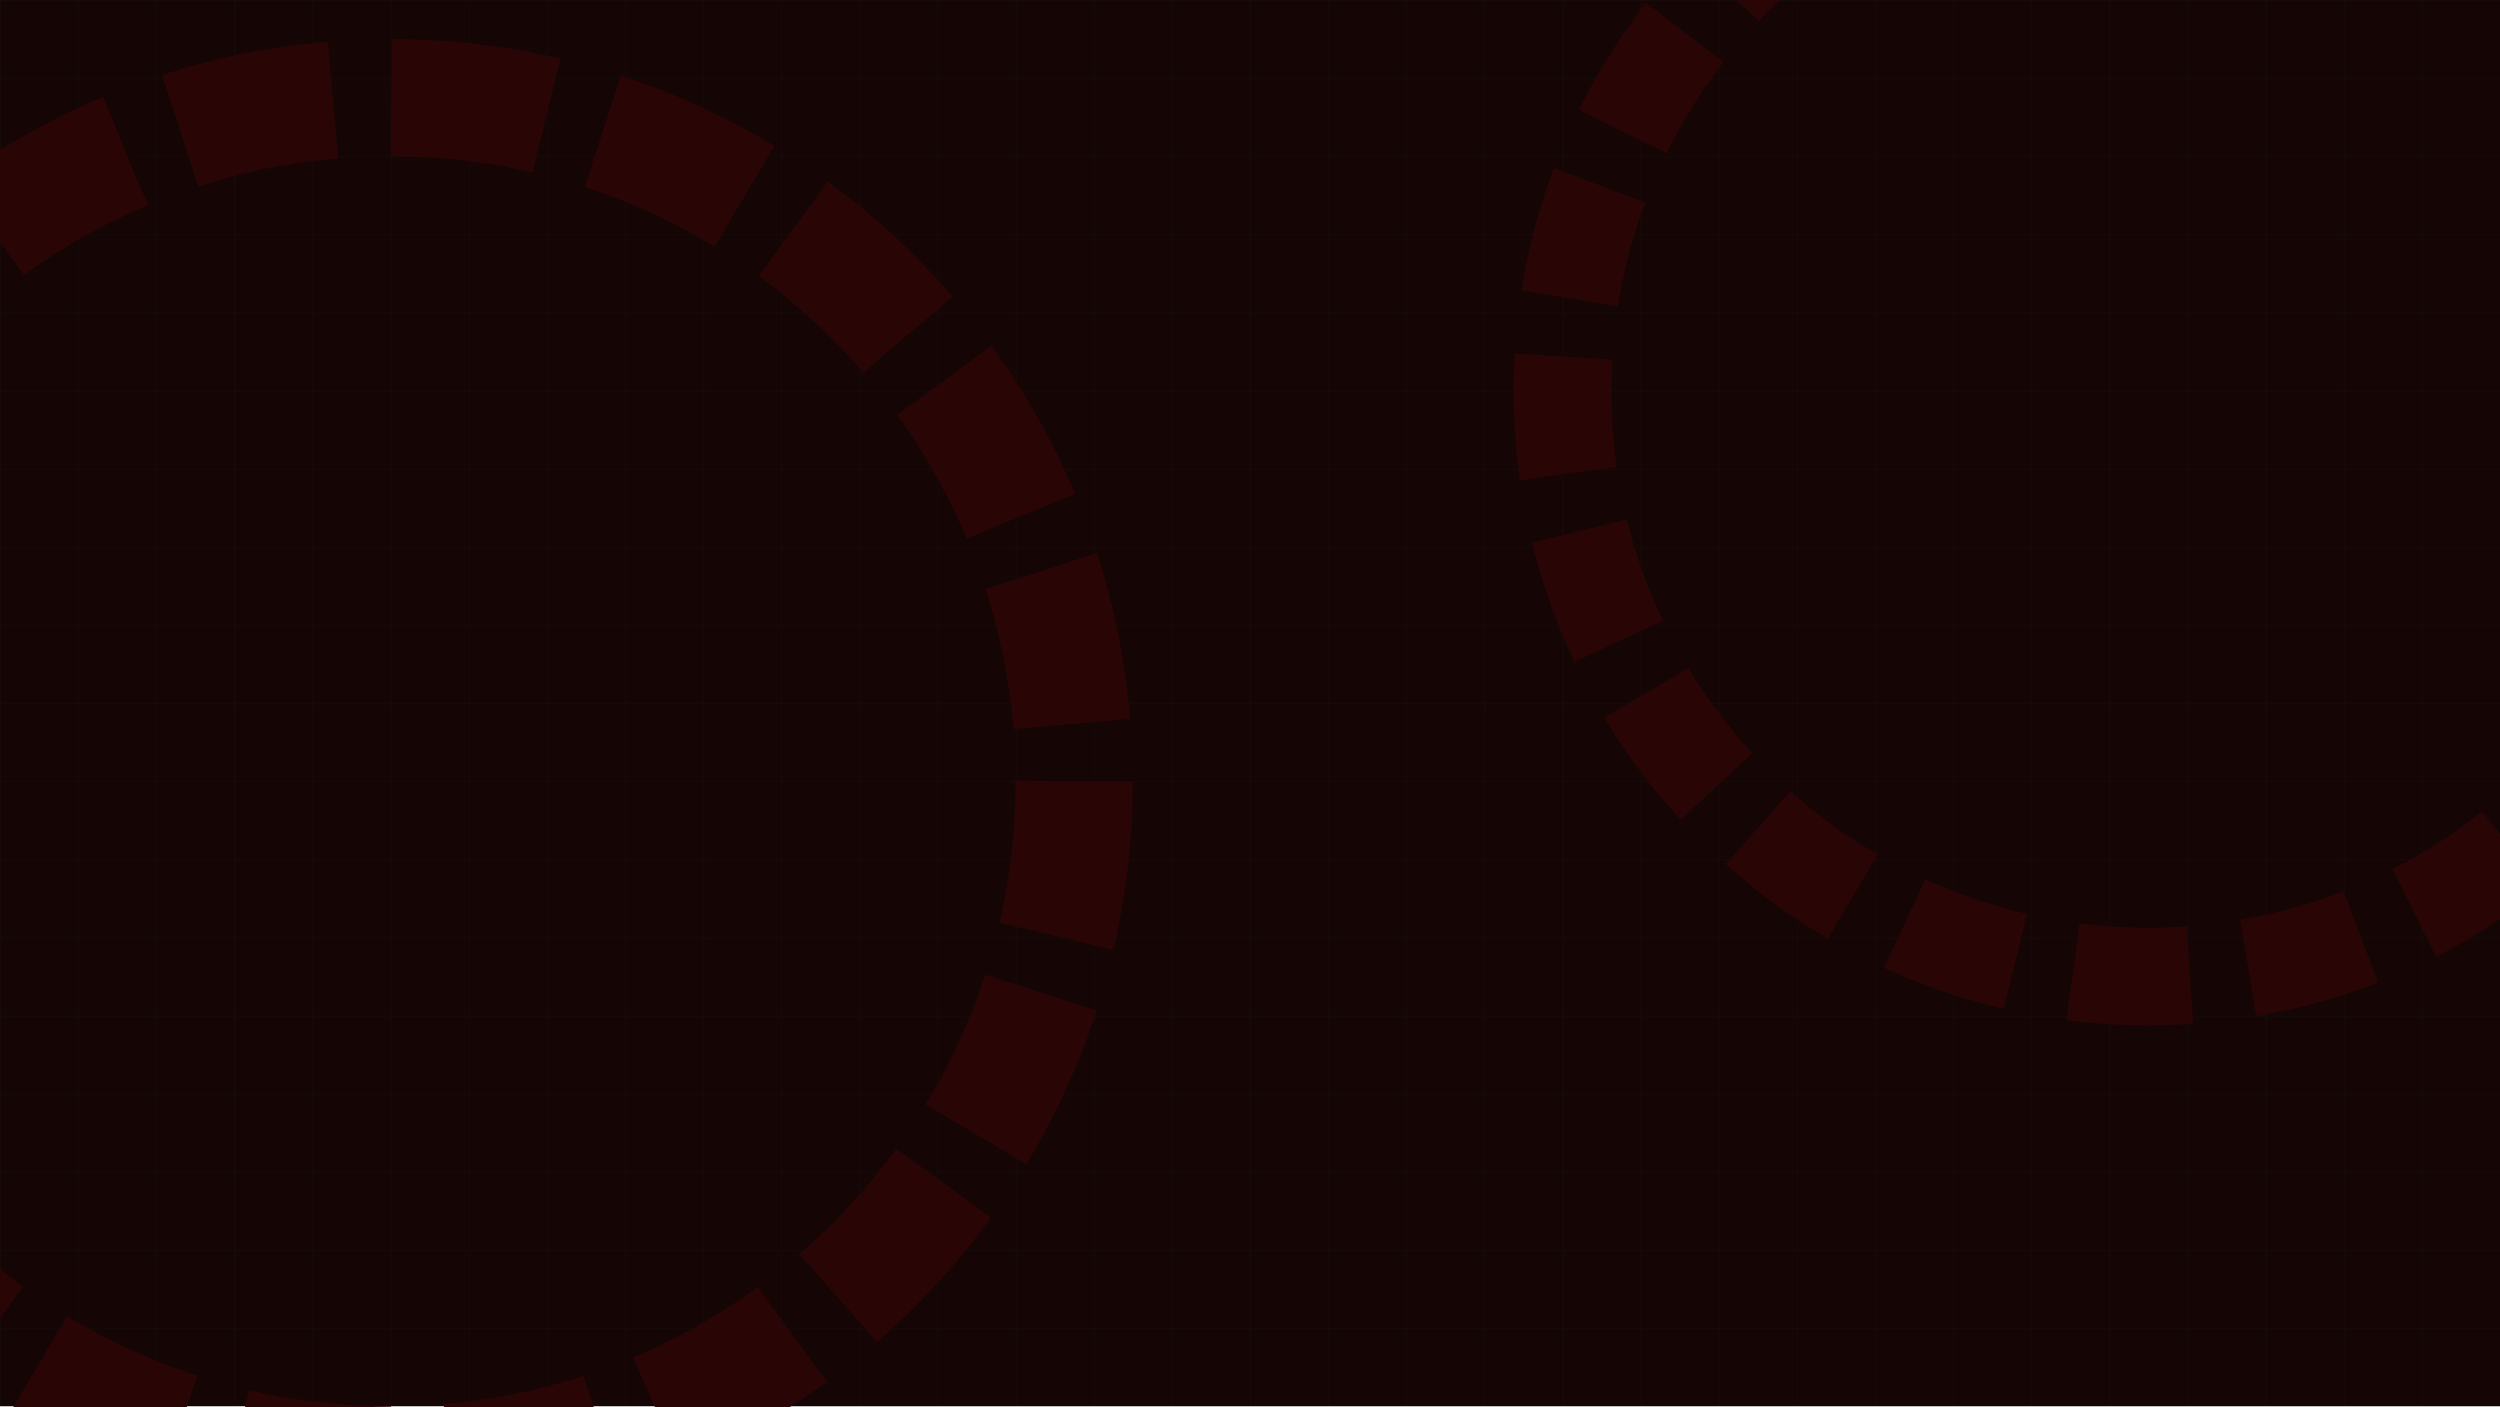
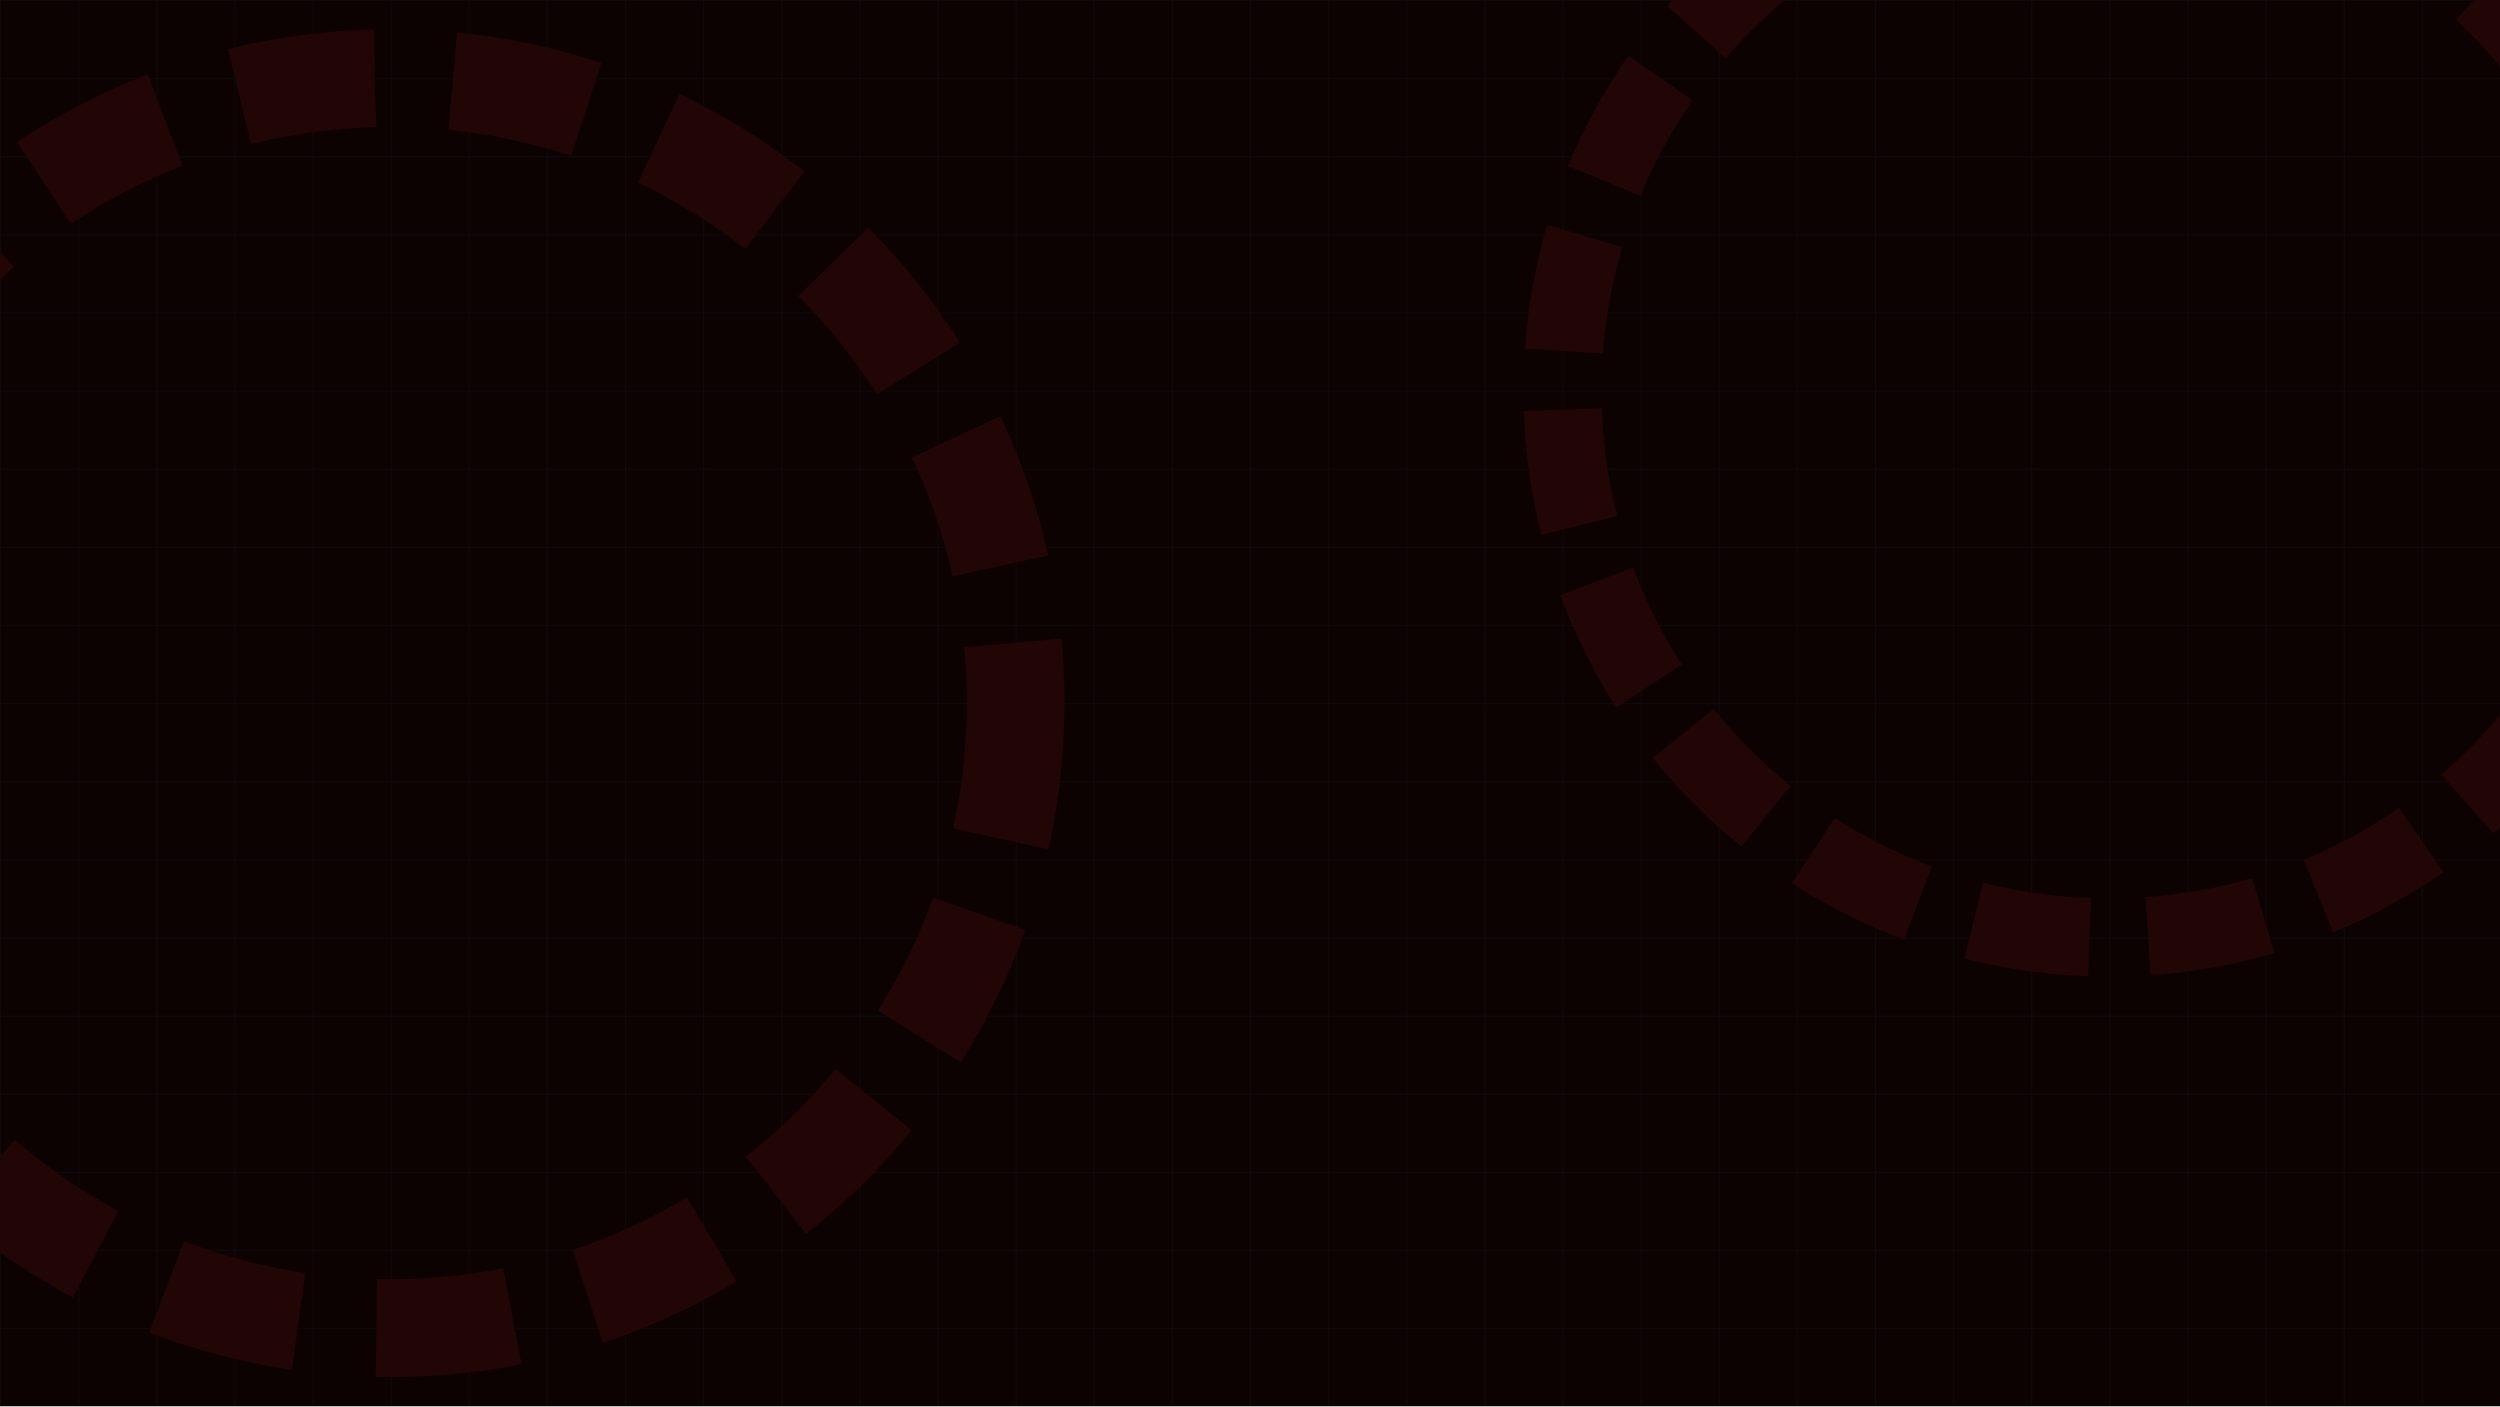
<svg xmlns="http://www.w3.org/2000/svg" viewBox="0 0 1280 720" width="1280" height="720">
  <defs>
    <filter id="bgGlow" x="-50%" y="-50%" width="200%" height="200%">
-       <feGaussianBlur stdDeviation="4" result="blur" />
-       <feComposite in="SourceGraphic" in2="blur" operator="over" />
+       <feGaussianBlur stdDeviation="5" result="blur" />
+       <feMerge>
+         <feMergeNode in="blur" />
+         <feMergeNode in="SourceGraphic" />
+       </feMerge>
    </filter>
    <pattern id="grid" width="40" height="40" patternUnits="userSpaceOnUse">
-       <path d="M 40 0 L 0 0 0 40" fill="none" stroke="#00ffff" stroke-width="0.5" opacity="0.15" />
+       <path d="M 40 0 L 0 0 0 40" fill="none" stroke="#00ffff" stroke-width="0.75" opacity="0.12" />
    </pattern>
    <linearGradient id="bgFade" x1="0%" y1="0%" x2="0%" y2="100%">
-       <stop offset="0%" stop-color="#05050a" />
-       <stop offset="50%" stop-color="#151025" />
-       <stop offset="100%" stop-color="#2a1b40" />
+       <stop offset="0%" stop-color="#04030a" />
+       <stop offset="40%" stop-color="#0f0c21" />
+       <stop offset="85%" stop-color="#180e32" />
+       <stop offset="100%" stop-color="#241245" />
    </linearGradient>
  </defs>
-   <rect width="1280" height="720" fill="#150505" />
-   <rect width="1280" height="720" fill="url(#grid)" opacity="0.3" />
-   <circle cx="200" cy="400" r="350" fill="none" stroke="#2a0505" stroke-width="60" stroke-dasharray="80 30" />
-   <circle cx="1100" cy="200" r="300" fill="none" stroke="#2a0505" stroke-width="50" stroke-dasharray="60 30" />
+   <rect width="1280" height="720" fill="#0d0202" />
+   <rect width="1280" height="720" fill="url(#grid)" opacity="0.35" />
+   <circle cx="200" cy="360" r="320" fill="none" stroke="#220505" stroke-width="50" stroke-dasharray="70 40" />
+   <circle cx="1080" cy="200" r="280" fill="none" stroke="#220505" stroke-width="40" stroke-dasharray="60 30" />
</svg>
